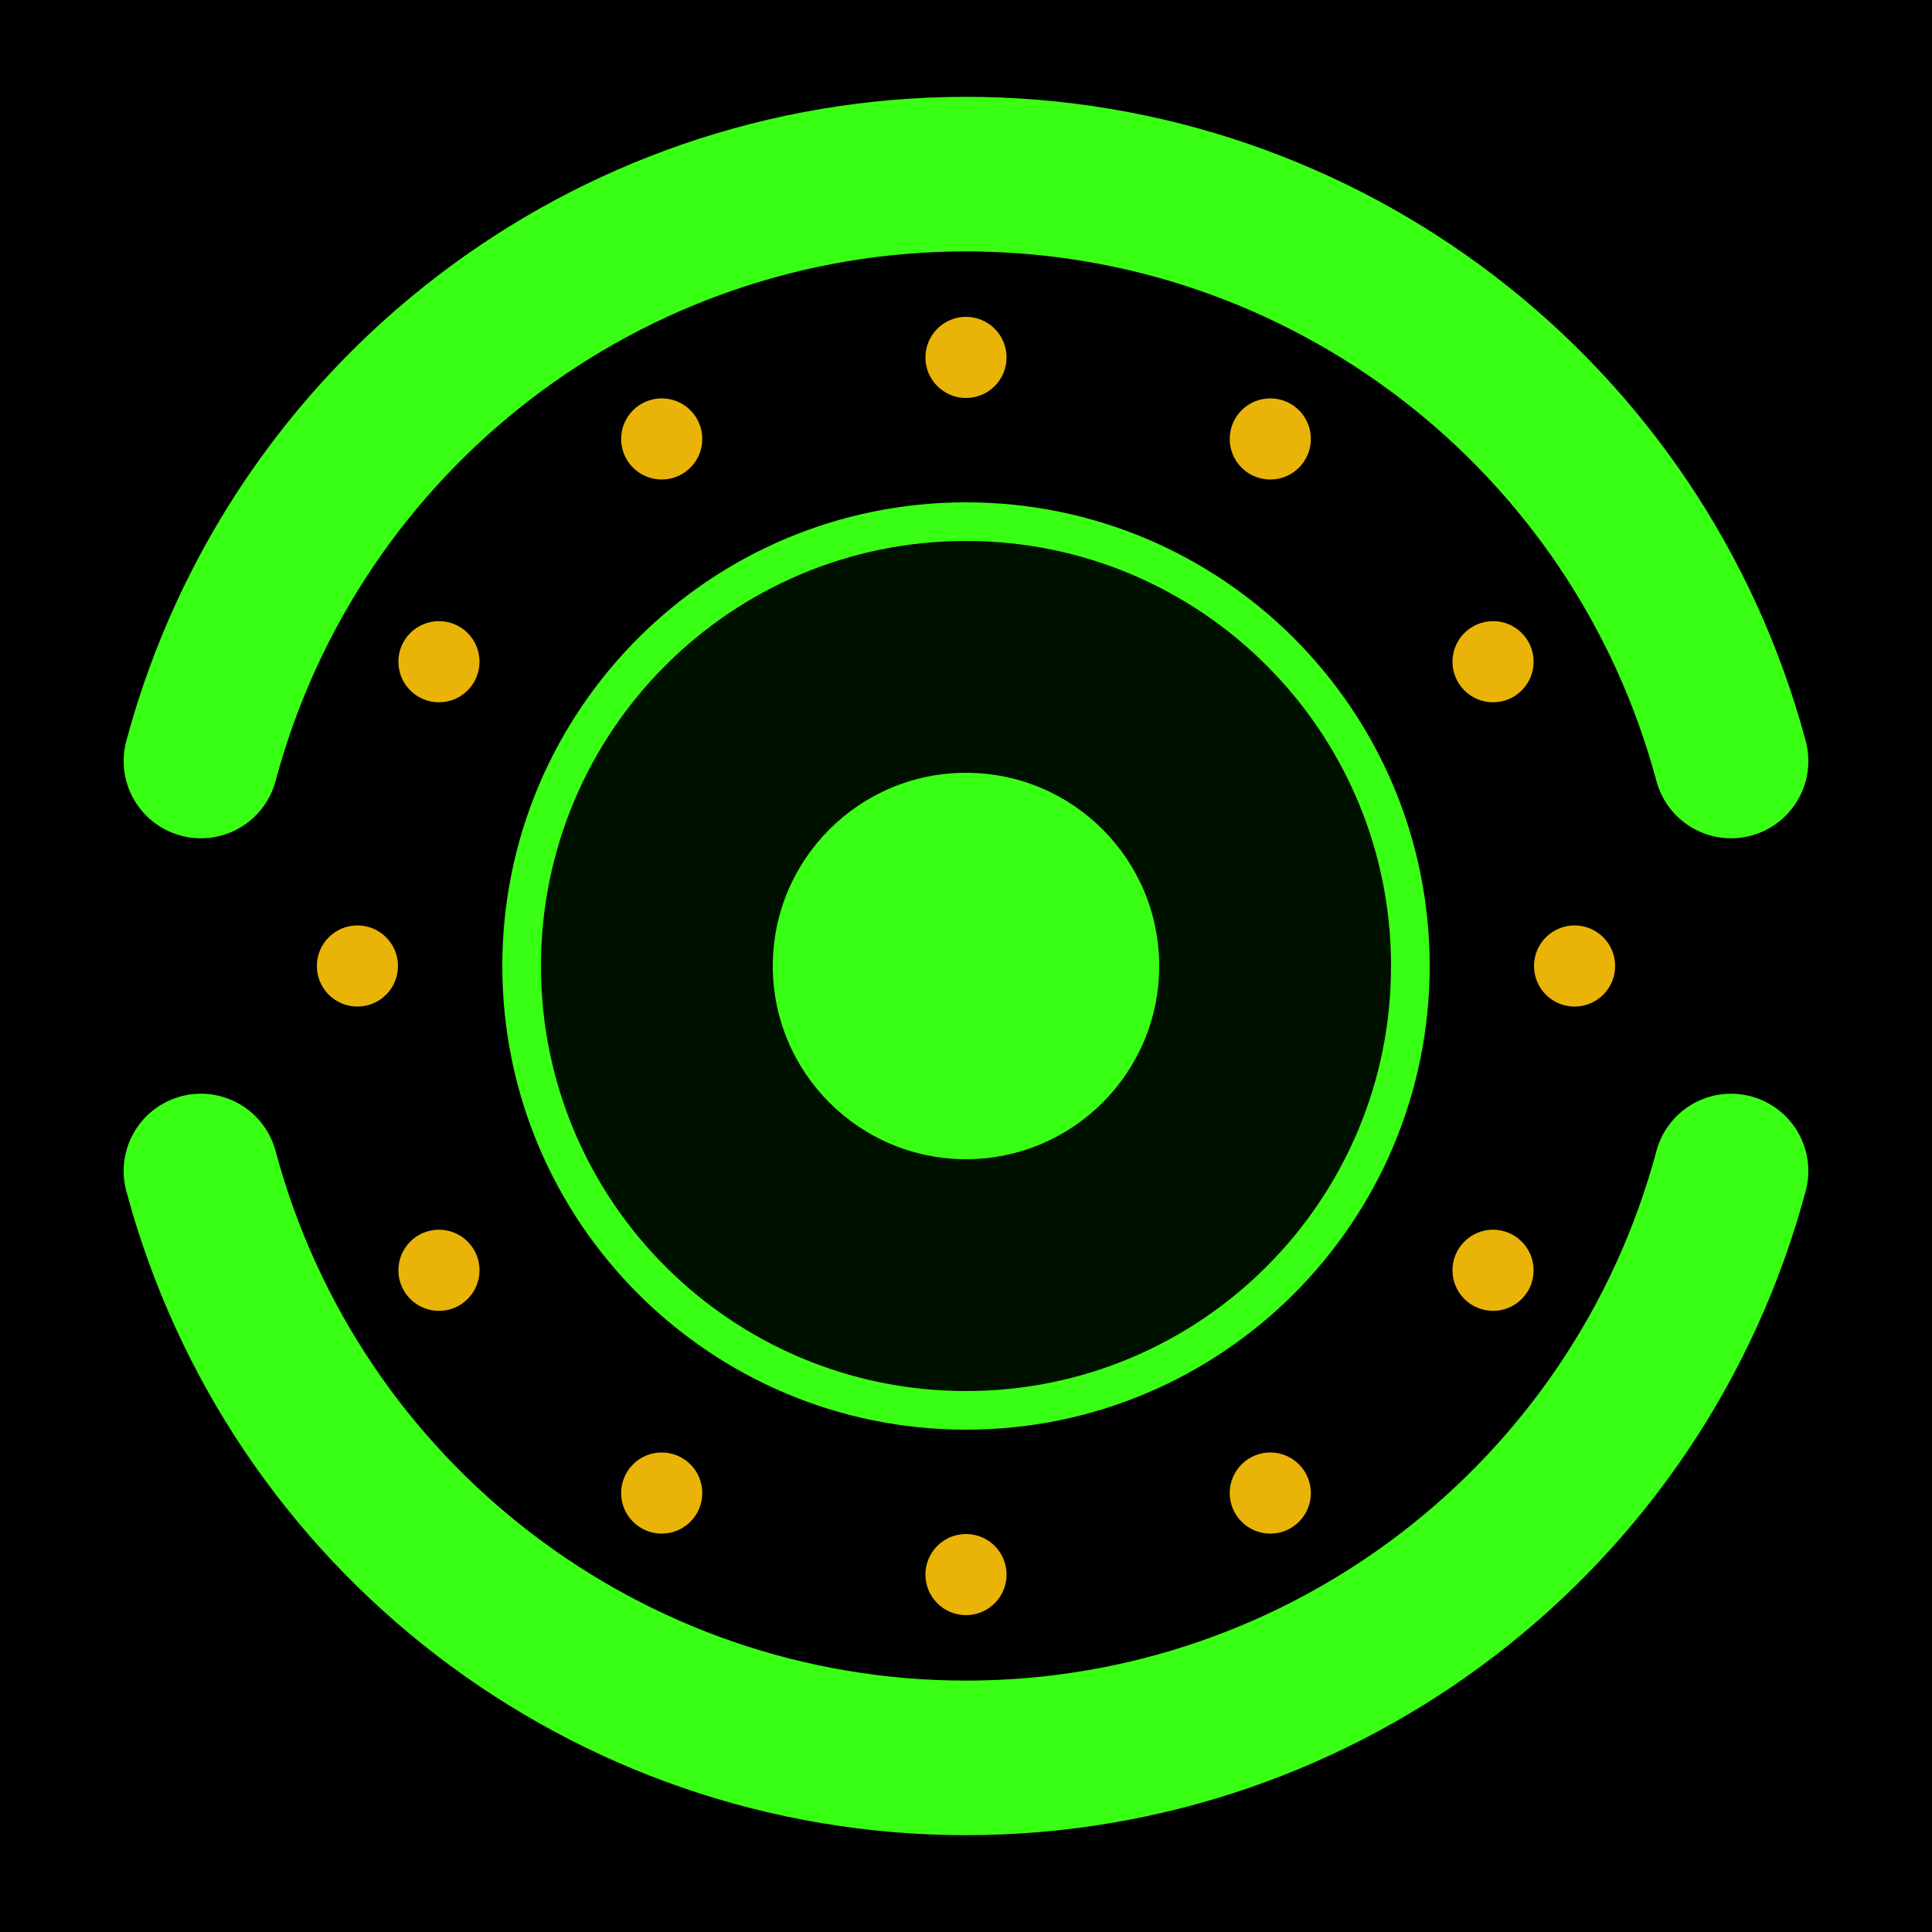
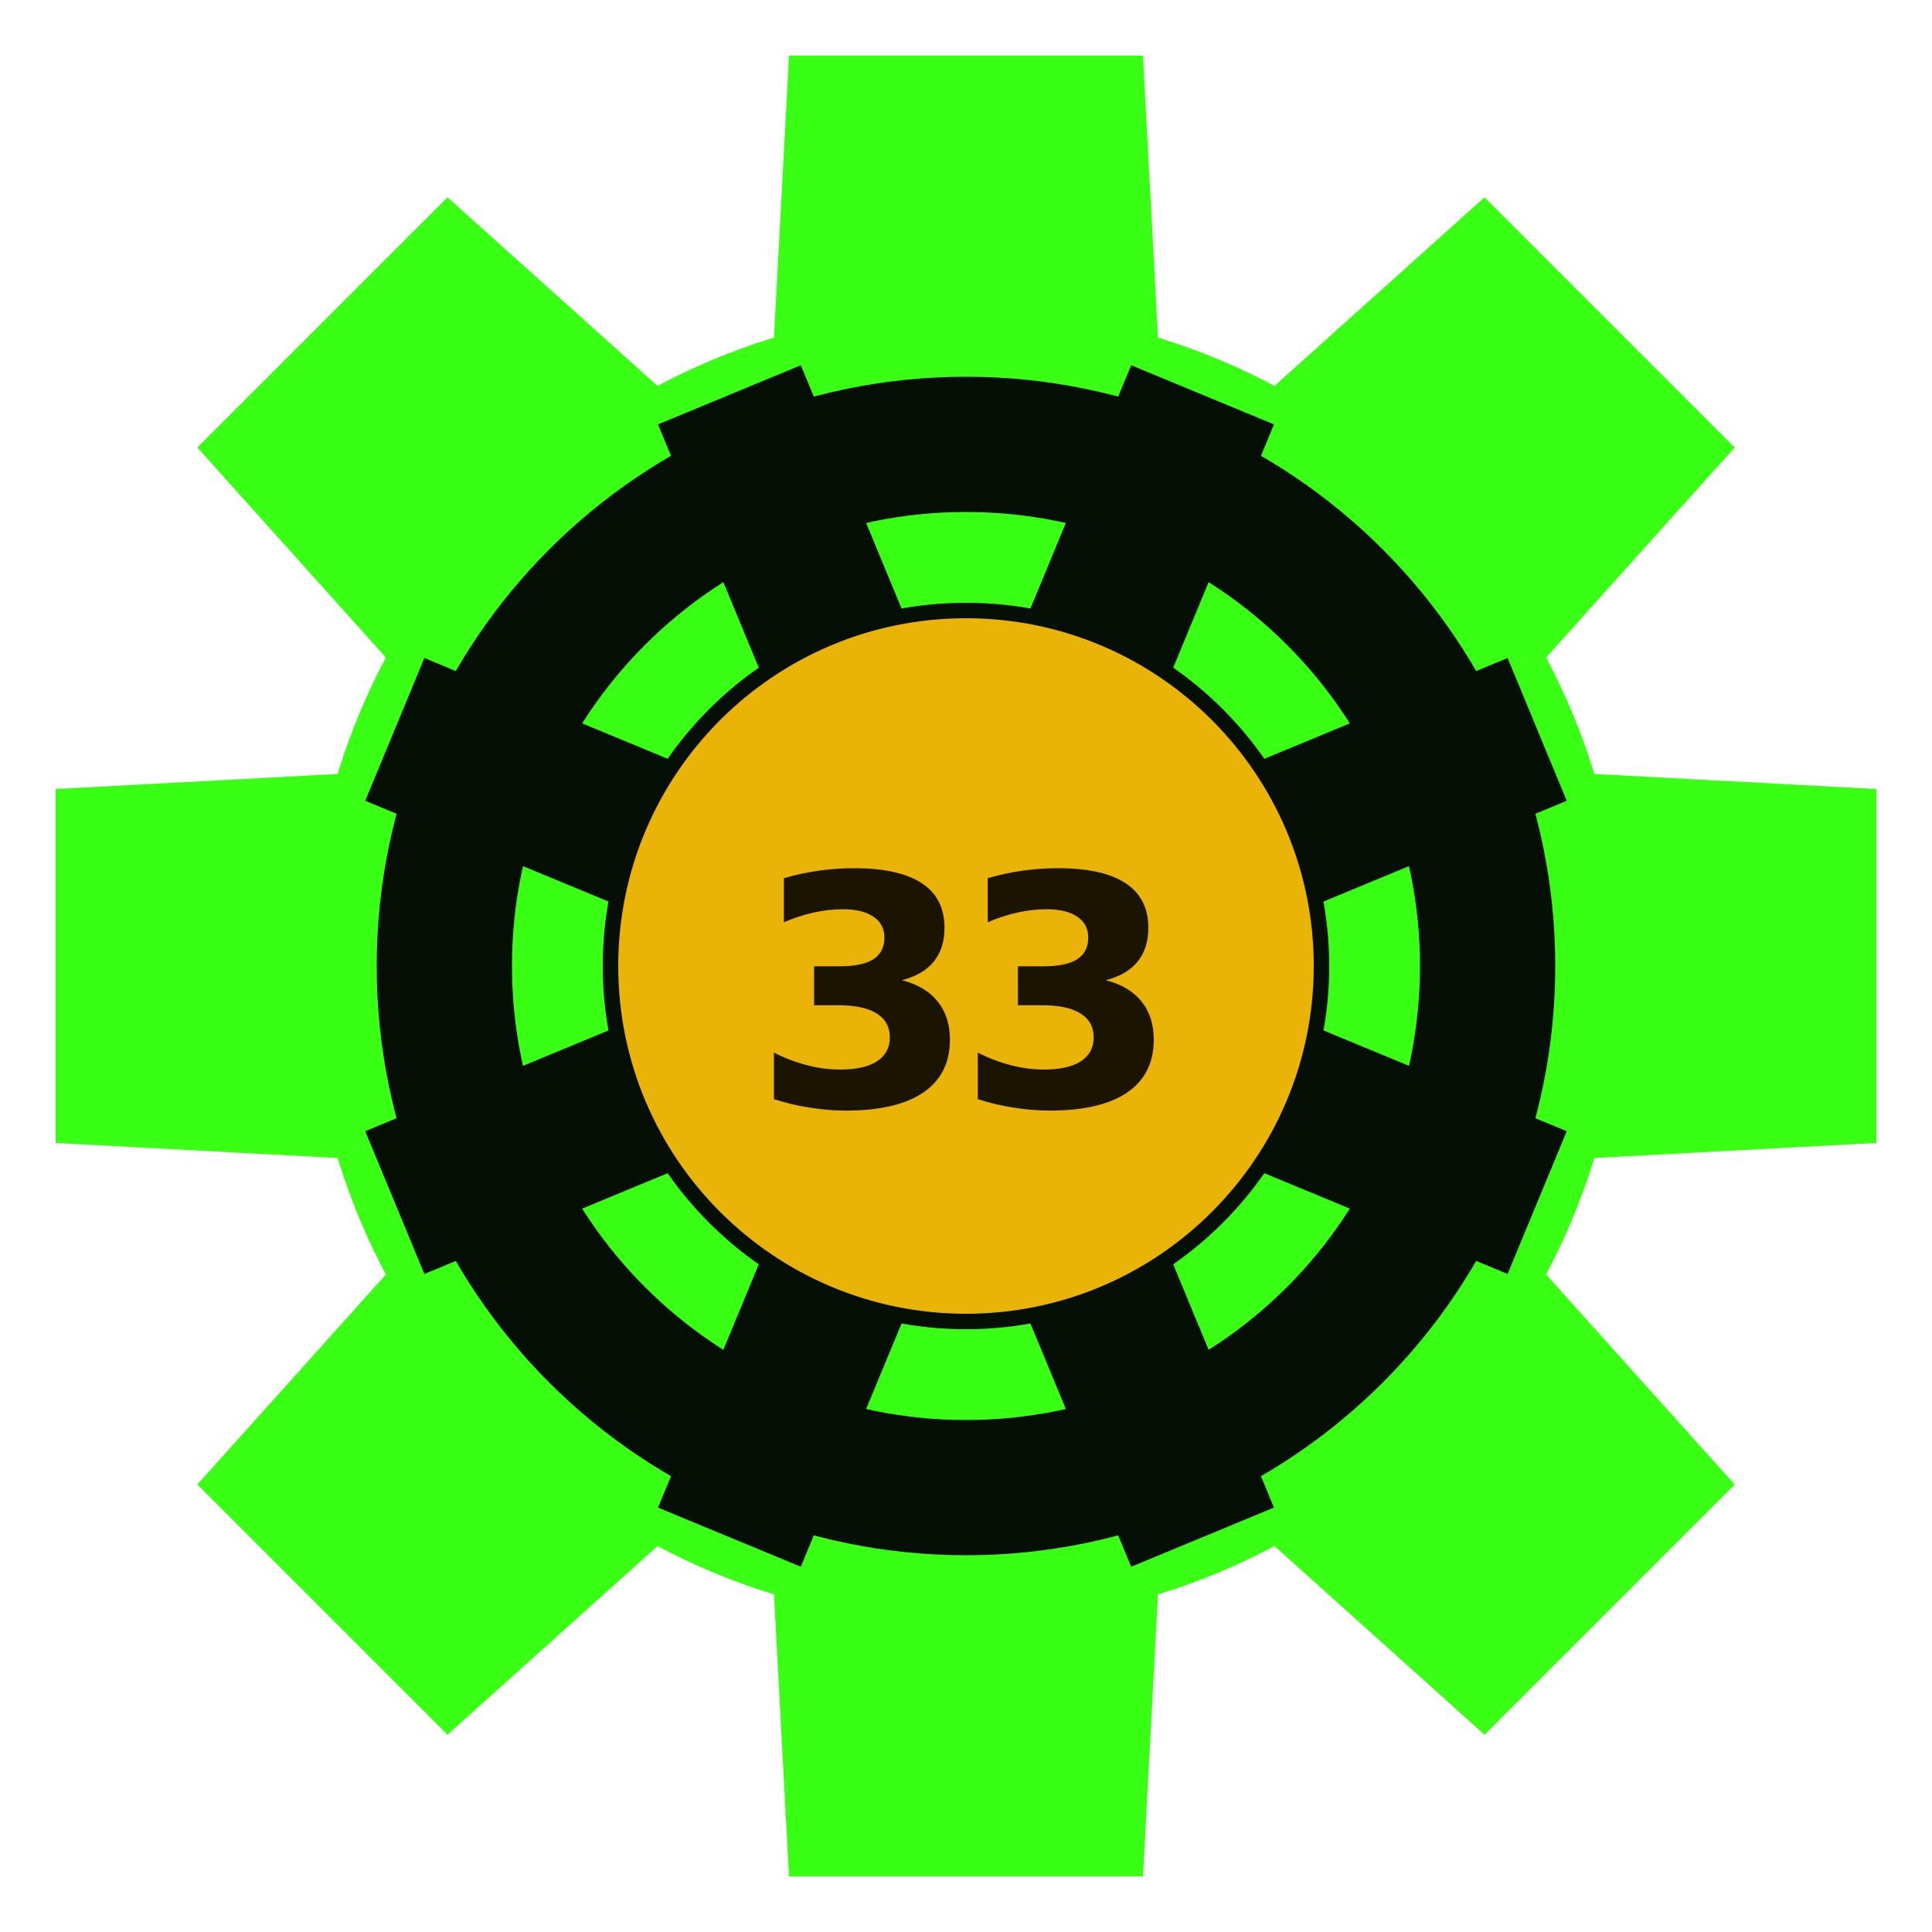
<svg xmlns="http://www.w3.org/2000/svg" viewBox="0 0 100 100" width="100" height="100">
-   <rect width="100" height="100" fill="#000000" />
  <g>
-     <path d="M10.40 39.39A41 41 0 0 1 89.60 39.39" fill="none" stroke="#39ff14" stroke-width="8" stroke-linecap="round" />
-     <path d="M89.60 60.61A41 41 0 0 1 10.40 60.61" fill="none" stroke="#39ff14" stroke-width="8" stroke-linecap="round" />
-     <circle cx="50.00" cy="18.50" r="2.1" fill="#eab308" />
-     <circle cx="65.75" cy="22.72" r="2.1" fill="#eab308" />
-     <circle cx="77.28" cy="34.25" r="2.1" fill="#eab308" />
-     <circle cx="81.50" cy="50.00" r="2.1" fill="#eab308" />
-     <circle cx="77.28" cy="65.75" r="2.1" fill="#eab308" />
-     <circle cx="65.75" cy="77.28" r="2.1" fill="#eab308" />
-     <circle cx="50.00" cy="81.50" r="2.1" fill="#eab308" />
-     <circle cx="34.25" cy="77.28" r="2.1" fill="#eab308" />
-     <circle cx="22.72" cy="65.75" r="2.1" fill="#eab308" />
-     <circle cx="18.50" cy="50.00" r="2.1" fill="#eab308" />
-     <circle cx="22.72" cy="34.25" r="2.1" fill="#eab308" />
-     <circle cx="34.25" cy="22.72" r="2.1" fill="#eab308" />
-     <circle cx="50" cy="50" r="23" fill="#001100" stroke="#39ff14" stroke-width="2" />
-     <circle cx="50" cy="50" r="10" fill="#39ff14" />
+     <g fill="#39ff14">
+       <path d="M40.84 2.88L59.16 2.88L59.94 17.49L40.06 17.49Z" />
+       <path d="M76.84 10.21L89.79 23.16L80.02 34.04L65.96 19.98Z" />
+       <path d="M97.12 40.84L97.12 59.16L82.51 59.94L82.51 40.06Z" />
+       <path d="M89.79 76.84L76.84 89.79L65.96 80.02L80.02 65.96Z" />
+       <path d="M59.16 97.12L40.84 97.12L40.06 82.51L59.94 82.51Z" />
+       <path d="M23.16 89.79L10.21 76.84L19.98 65.96L34.04 80.02Z" />
+       <path d="M2.88 59.16L2.88 40.84L17.49 40.06L17.49 59.94Z" />
+       <path d="M10.21 23.16L23.16 10.21L34.04 19.98L19.98 34.04Z" />
+     </g>
+     <circle cx="50" cy="50" r="34" fill="#39ff14" />
+     <path d="M60.83 23.85L76.15 39.17L76.15 60.83L60.83 76.15L39.17 76.15L23.85 60.83L23.85 39.17L39.17 23.85Z" fill="none" stroke="#0a2a0a" stroke-width="1.6" />
+     <circle cx="50" cy="50" r="27" fill="none" stroke="#050f05" stroke-width="7" />
+     <g fill="#050f05">
+       <rect x="46" y="18" width="8" height="20" transform="rotate(22.5 50 50)" />
+       <rect x="46" y="18" width="8" height="20" transform="rotate(67.5 50 50)" />
+       <rect x="46" y="18" width="8" height="20" transform="rotate(112.5 50 50)" />
+       <rect x="46" y="18" width="8" height="20" transform="rotate(157.5 50 50)" />
+       <rect x="46" y="18" width="8" height="20" transform="rotate(202.5 50 50)" />
+       <rect x="46" y="18" width="8" height="20" transform="rotate(247.5 50 50)" />
+       <rect x="46" y="18" width="8" height="20" transform="rotate(292.5 50 50)" />
+       <rect x="46" y="18" width="8" height="20" transform="rotate(337.5 50 50)" />
+     </g>
+     <circle cx="50" cy="50" r="18.8" fill="#050f05" />
+     <circle cx="50" cy="50" r="18" fill="#eab308" />
+     <text x="50" y="51.5" text-anchor="middle" dominant-baseline="central" font-family="DejaVu Sans, Verdana, sans-serif" font-size="16.6" font-weight="bold" letter-spacing="-1" fill="#1a1400">33</text>
  </g>
</svg>
